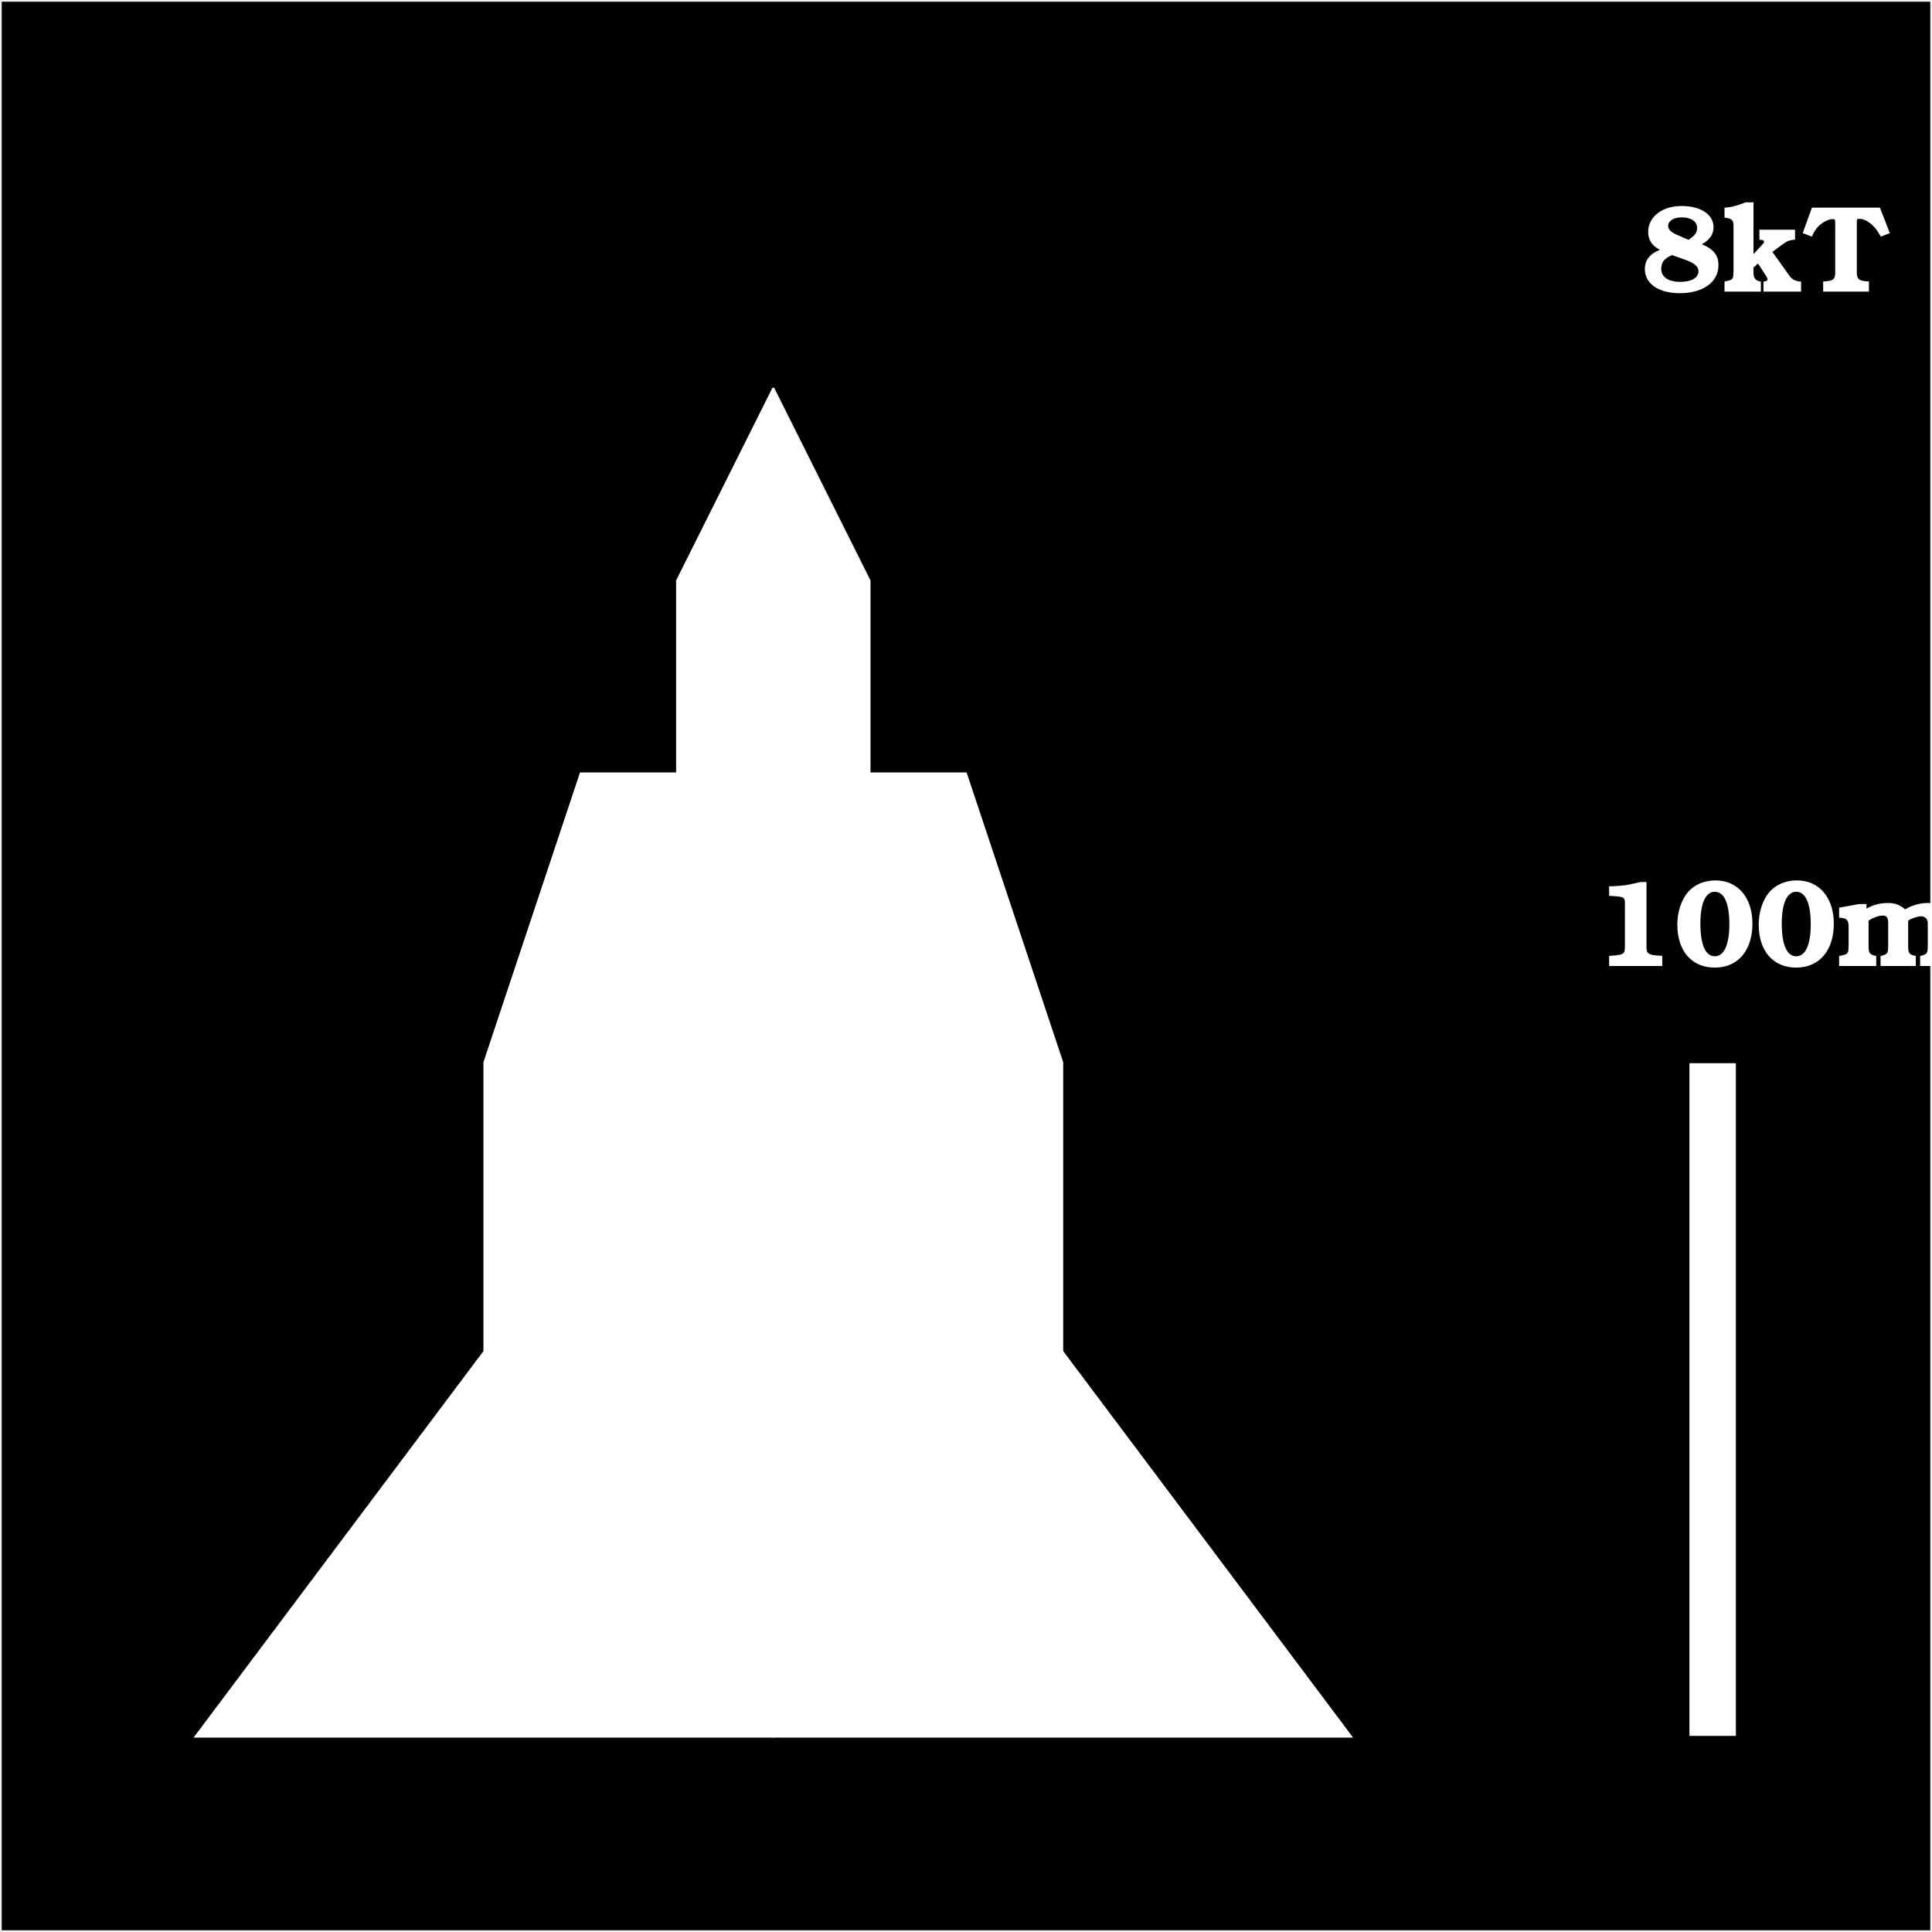
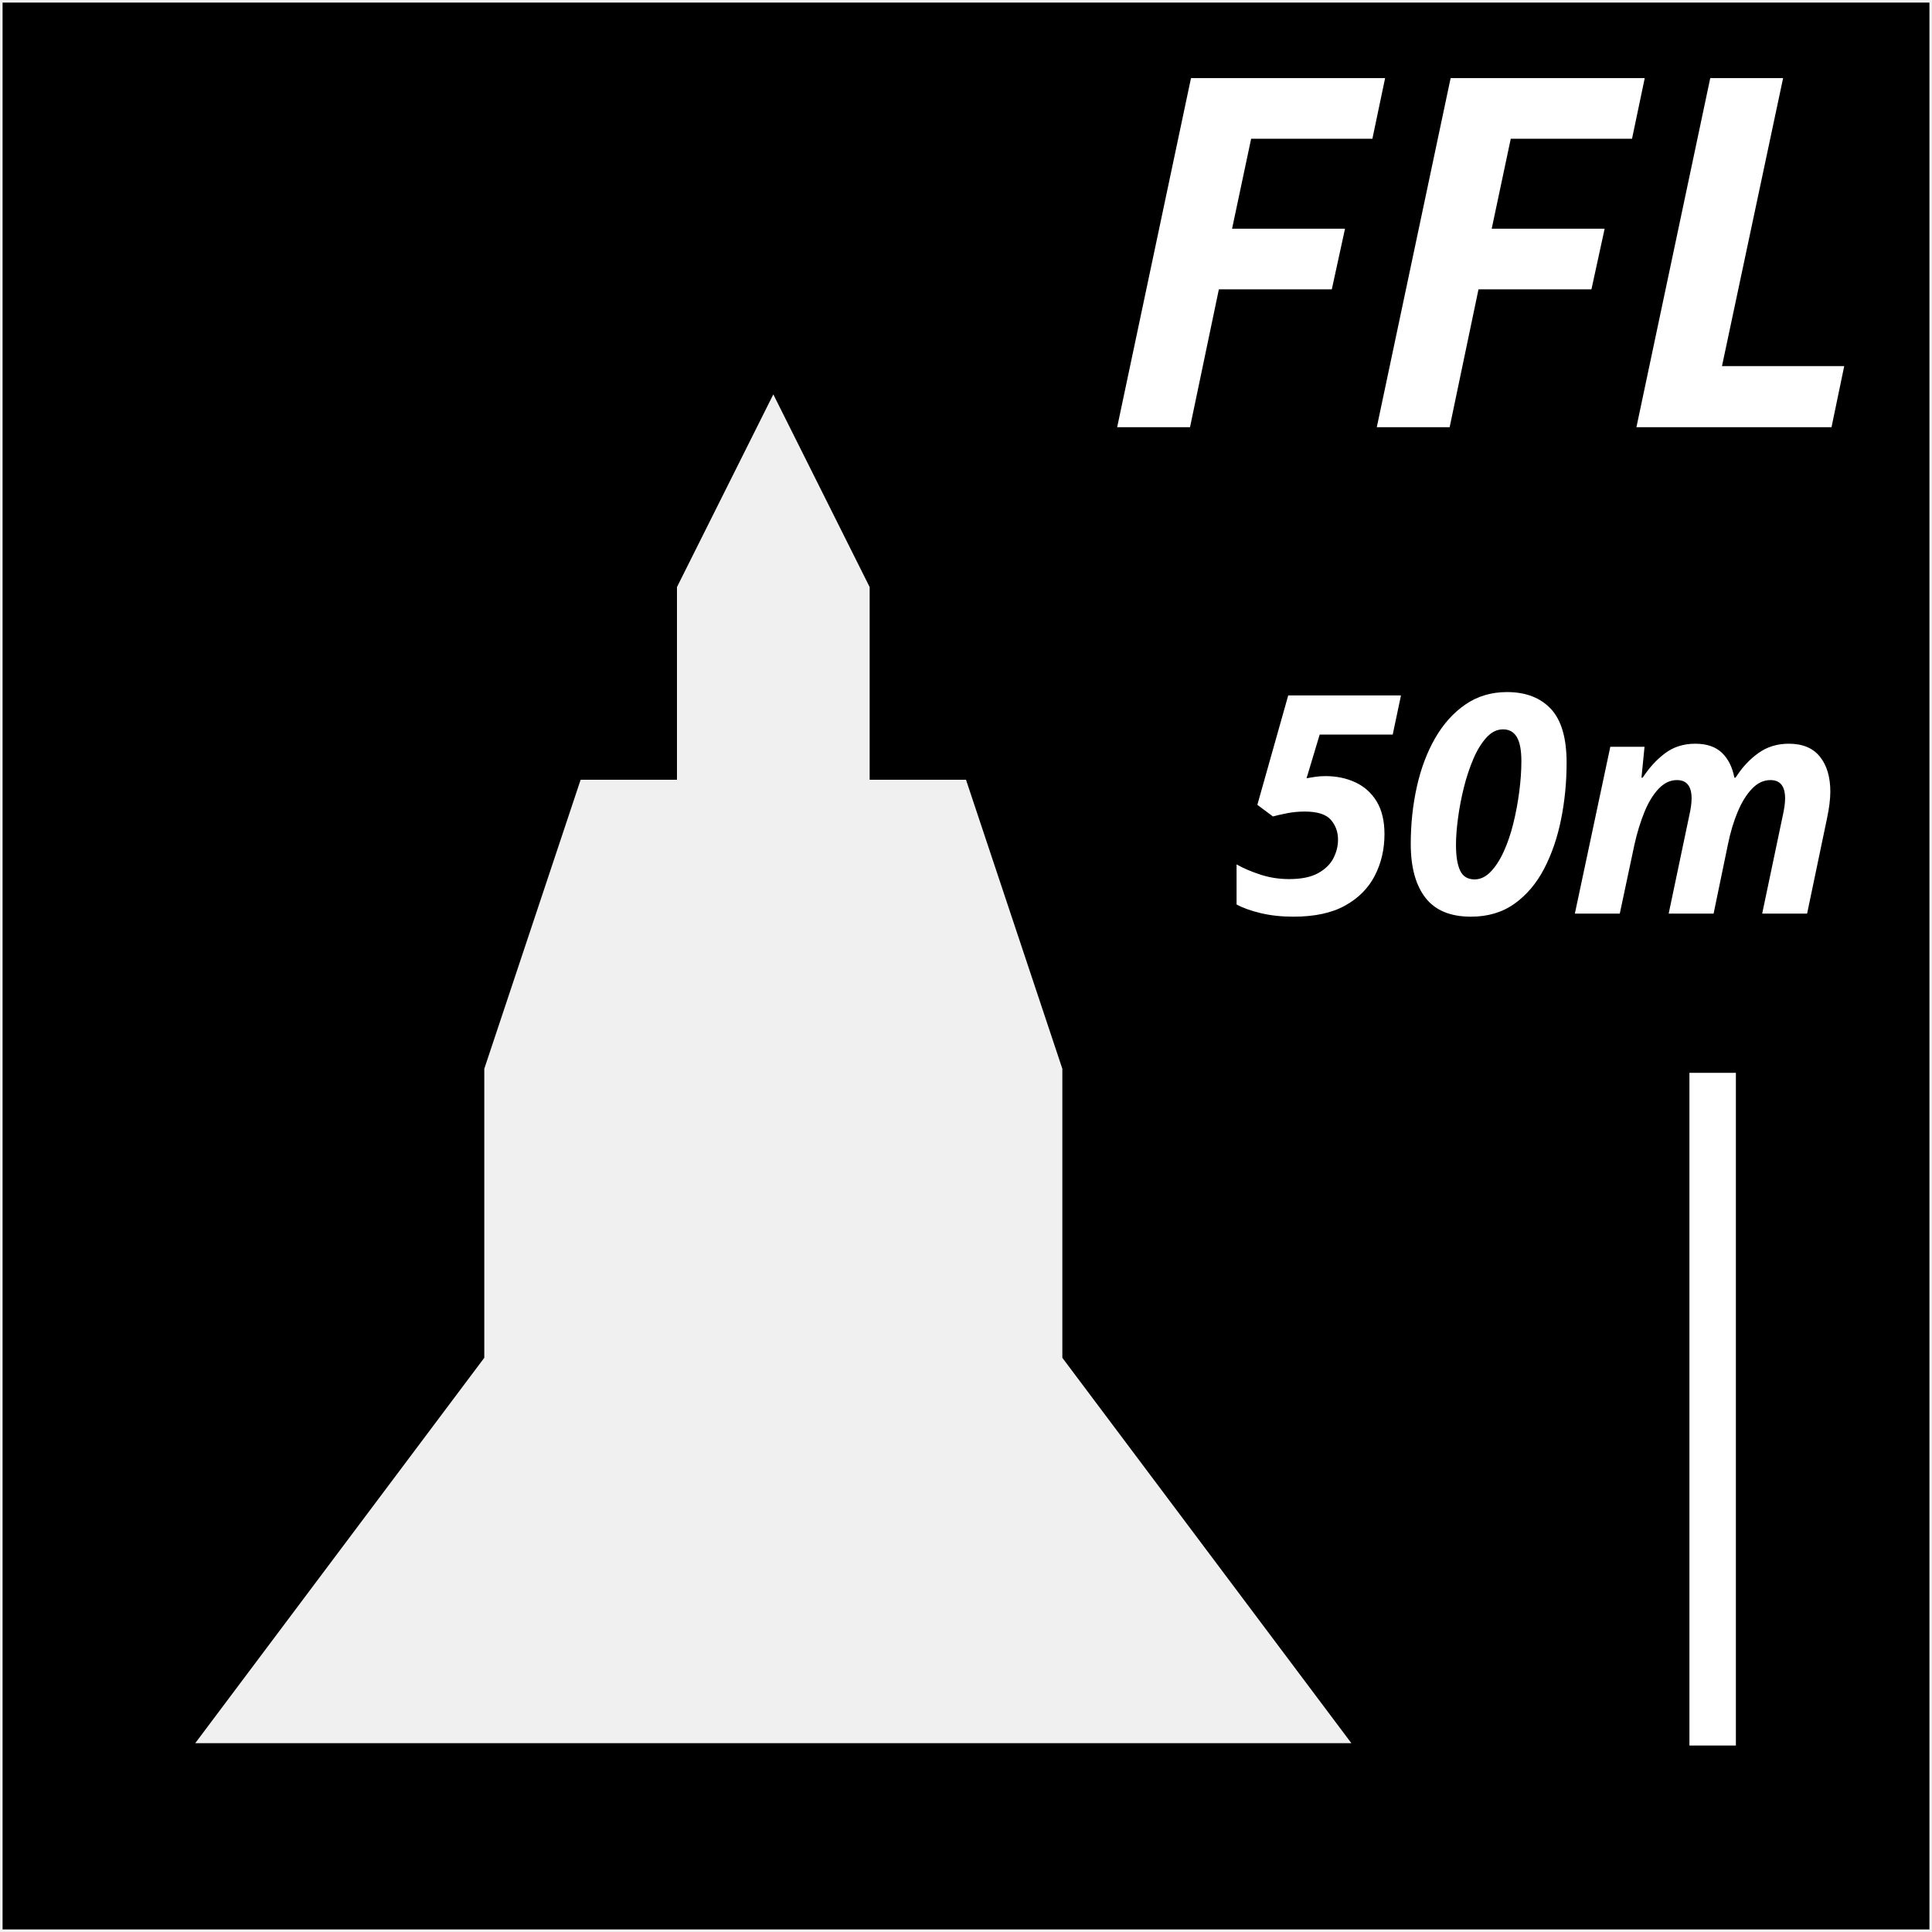
- <svg xmlns="http://www.w3.org/2000/svg" width="569pt" height="569pt" viewBox="-12 -12 9024 9024">
-   <g fill="none">
-     <rect x="0" y="0" width="9000" height="9000" fill="#000000" stroke="#000000" stroke-width="8px" />
-     <polyline points=" 3600,1800 4050,2700 4050,3600 4500,3600 4950,4950 4950,6300 6300,8100 3600,8100  3600,1800" fill="#ffffff" stroke="#ffffff" stroke-width="8px" />
-     <polyline points=" 3600,1800 3150,2700 3150,3600 2700,3600 2250,4950 2250,6300 900,8100 3600,8100  3600,1800" fill="#ffffff" stroke="#ffffff" stroke-width="8px" />
-     <rect x="7875" y="4950" width="225" height="3150" fill="#ffffff" stroke="#000000" stroke-width="8px" />
-     <text xml:space="preserve" x="7425" y="4500" fill="#ffffff" font-family="Bookman" font-style="normal" font-weight="bold" font-size="576" text-anchor="start">100m</text>
-     <text xml:space="preserve" x="7650" y="1350" fill="#ffffff" font-family="Bookman" font-style="normal" font-weight="bold" font-size="576" text-anchor="start">8kT</text>
+ <svg xmlns="http://www.w3.org/2000/svg" width="569pt" height="569pt" viewBox="-12 -12 9024 9024" version="1.1" id="svg1">
+   <defs id="defs1" />
+   <g id="layer1">
+     <path id="rect1" d="M 0.011 0.011 L 0.011 9000.004 L 9000.004 9000.004 L 9000.004 0.011 L 0.011 0.011 z M 3599.994 1830.006 L 4049.989 2729.996 L 4049.989 3630.01 L 4500.008 3630.01 L 4950.003 4979.995 L 4950.003 6330.003 L 6300.011 8130.006 L 3599.994 8130.006 L 900.001 8130.006 L 2250.009 6330.003 L 2250.009 4979.995 L 2700.004 3630.01 L 3149.999 3630.01 L 3149.999 2729.996 L 3599.994 1830.006 z " style="stroke-width:5.757;stroke-dasharray:none;fill:#000000;fill-opacity:1" />
+   </g>
+   <rect x="7875" y="4995" width="225" height="3150" fill="#ffffff" stroke="#000000" stroke-width="8px" id="rect2" />
+   <g id="layer2">
+     <text xml:space="preserve" x="5146.708" y="1983.394" id="text2" style="font-style:italic;font-variant:normal;font-weight:bold;font-stretch:normal;font-size:2283.75px;font-family:'Segoe UI';font-variant-ligatures:normal;font-variant-caps:normal;font-variant-numeric:normal;font-variant-east-asian:normal;text-anchor:start;fill:#ffffff">FFL</text>
+     <text xml:space="preserve" x="5745.221" y="4255.362" id="text3" style="font-style:italic;font-variant:normal;font-weight:bold;font-stretch:normal;font-size:1427.35px;font-family:'Segoe UI';font-variant-ligatures:normal;font-variant-caps:normal;font-variant-numeric:normal;font-variant-east-asian:normal;text-anchor:start;fill:#ffffff">50m</text>
  </g>
</svg>
